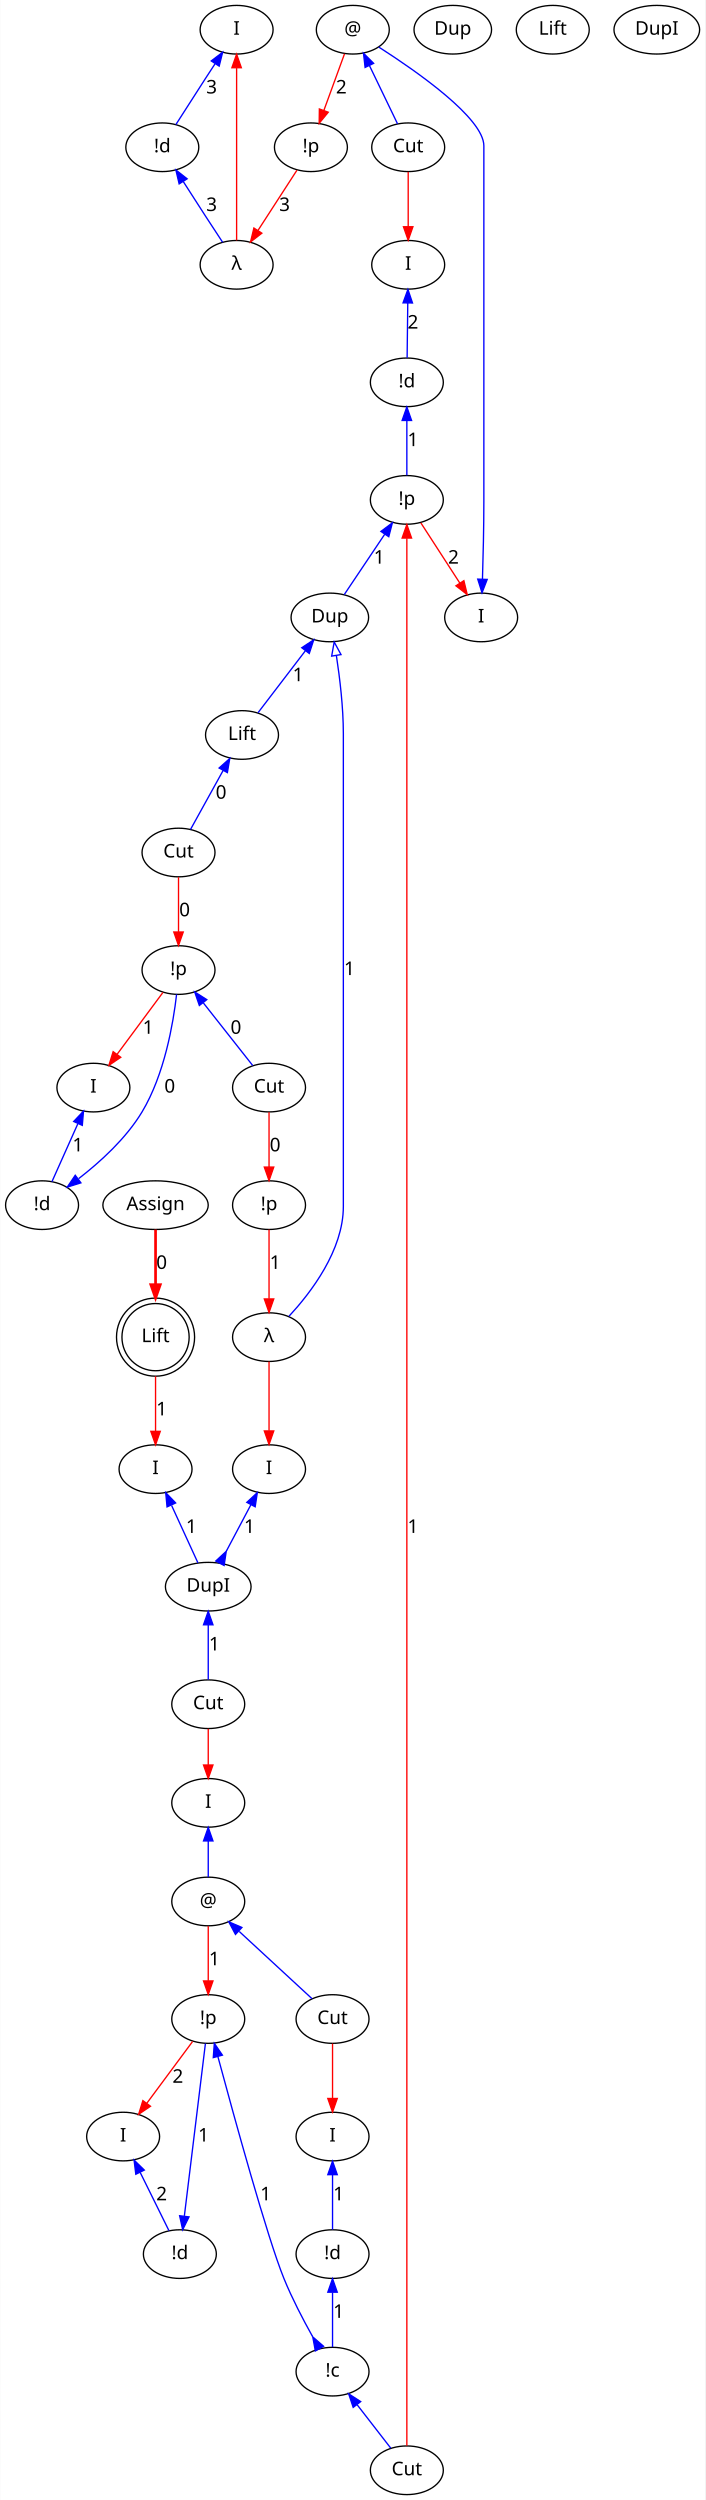
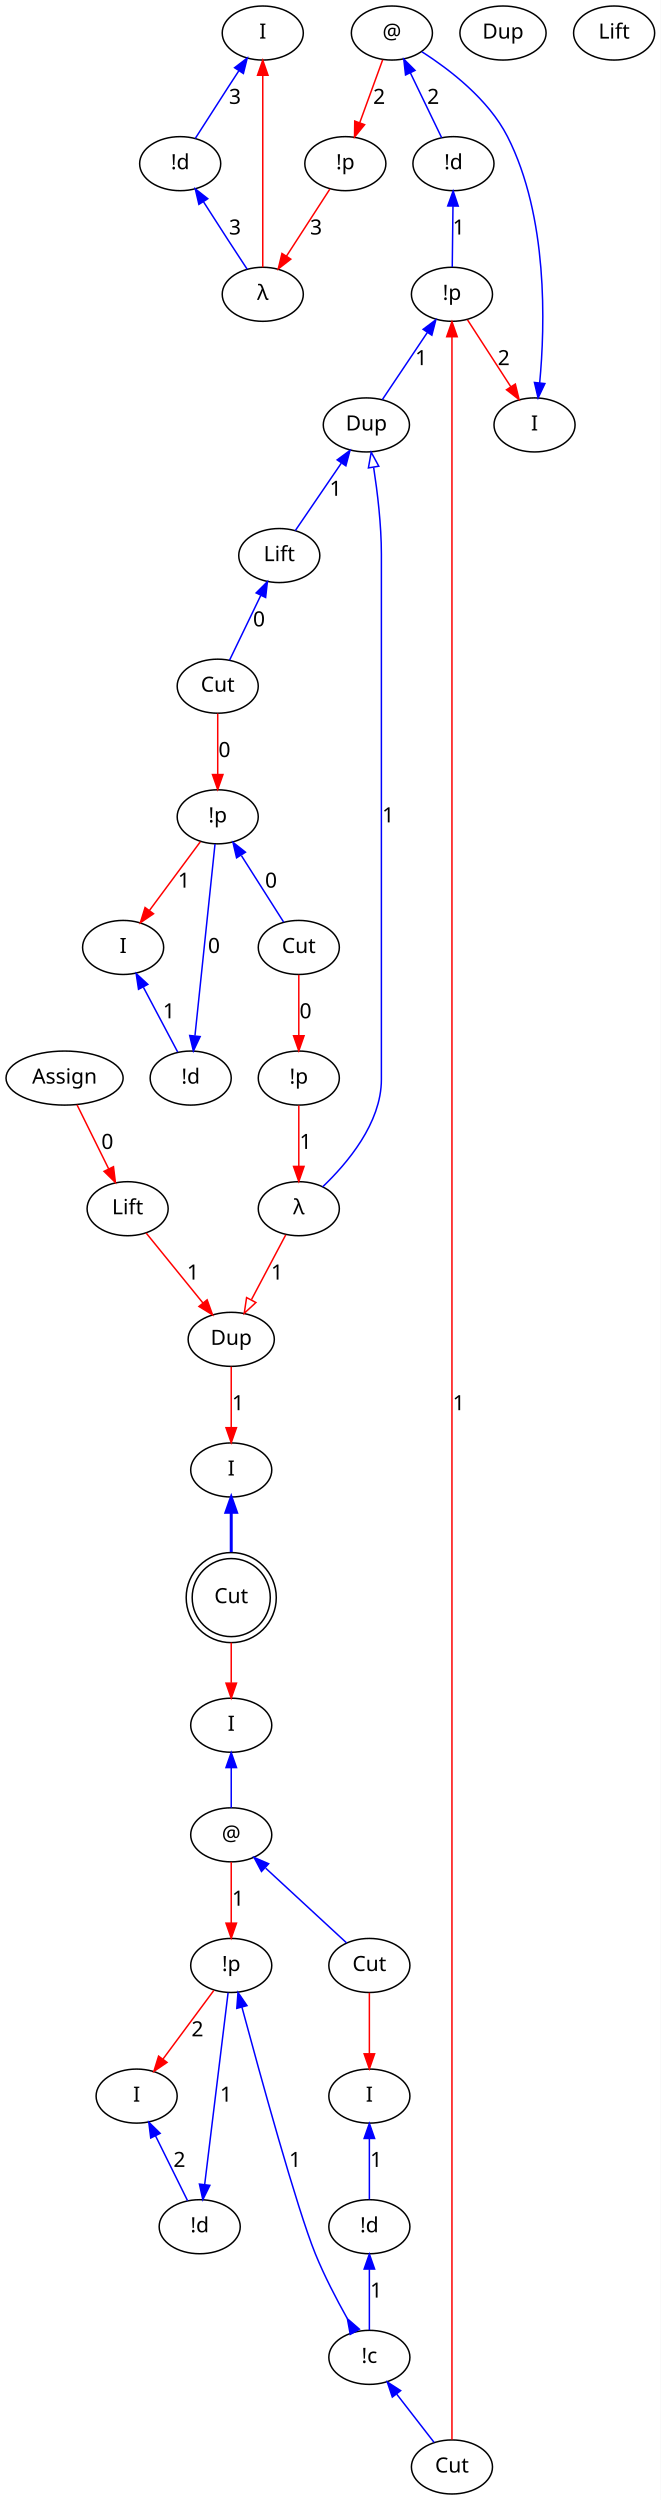
- <svg xmlns="http://www.w3.org/2000/svg" xmlns:xlink="http://www.w3.org/1999/xlink" width="522pt" height="1850pt" viewBox="0.00 0.00 521.85 1850.40">
-   <g id="graph0" class="graph" transform="scale(1 1) rotate(0) translate(4 1846.4)">
-     <polygon fill="white" stroke="transparent" points="-4,4 -4,-1846.4 517.85,-1846.4 517.85,4 -4,4" />
+ <svg xmlns="http://www.w3.org/2000/svg" xmlns:xlink="http://www.w3.org/1999/xlink" width="440pt" height="1665pt" viewBox="0.00 0.00 440.00 1665.00">
+   <g id="graph0" class="graph" transform="scale(1 1) rotate(0) translate(4 1661)">
+     <polygon fill="white" stroke="transparent" points="-4,4 -4,-1661 436,-1661 436,4 -4,4" />
    <g id="node1" class="node">
-       <ellipse fill="none" stroke="black" cx="171" cy="-1824.4" rx="27" ry="18" />
-       <text text-anchor="middle" x="171" y="-1820.7" font-family="Times-Roman" font-size="14.00">I</text>
+       <ellipse fill="none" stroke="black" cx="171" cy="-1639" rx="27" ry="18" />
+       <text text-anchor="middle" x="171" y="-1635.3" font-family="Times-Roman" font-size="14.00">I</text>
    </g>
    <g id="node2" class="node">
-       <ellipse fill="none" stroke="black" cx="116" cy="-1737.4" rx="27" ry="18" />
-       <text text-anchor="middle" x="116" y="-1733.7" font-family="Times-Roman" font-size="14.00">!d</text>
-     </g>
-     <g id="edge8" class="edge">
-       <g id="a_edge8">
-         <a xlink:title="iret84">
-           <path fill="none" stroke="blue" d="M154.99,-1799.11C152.64,-1795.52 150.25,-1791.87 148,-1788.4 140.6,-1776.98 132.32,-1764.04 126.04,-1754.19" />
-           <polygon fill="blue" stroke="blue" points="152.24,-1801.3 160.66,-1807.74 158.09,-1797.46 152.24,-1801.3" />
-         </a>
-       </g>
-       <text text-anchor="middle" x="152.5" y="-1777.2" font-family="Times-Roman" font-size="14.00">3</text>
-     </g>
-     <g id="node3" class="node">
-       <ellipse fill="none" stroke="black" cx="171" cy="-1650.4" rx="27" ry="18" />
-       <text text-anchor="middle" x="171" y="-1646.7" font-family="Times-Roman" font-size="14.00">λ</text>
+       <ellipse fill="none" stroke="black" cx="116" cy="-1552" rx="27" ry="18" />
+       <text text-anchor="middle" x="116" y="-1548.3" font-family="Times-Roman" font-size="14.00">!d</text>
    </g>
    <g id="edge7" class="edge">
      <g id="a_edge7">
-         <a xlink:title="i81">
-           <path fill="none" stroke="blue" d="M131.58,-1711.92C136.78,-1703.79 142.62,-1694.69 148,-1686.4 152.11,-1680.05 156.68,-1673.09 160.66,-1667.05" />
-           <polygon fill="blue" stroke="blue" points="128.47,-1710.29 126.04,-1720.6 134.37,-1714.05 128.47,-1710.29" />
-         </a>
-       </g>
-       <text text-anchor="middle" x="152.5" y="-1690.2" font-family="Times-Roman" font-size="14.00">3</text>
-     </g>
-     <g id="edge30" class="edge">
-       <g id="a_edge30">
-         <a xlink:title="ret82">
-           <path fill="none" stroke="red" d="M171,-1668.45C171,-1698.28 171,-1760.16 171,-1796.04" />
-           <polygon fill="red" stroke="red" points="167.5,-1796.27 171,-1806.27 174.5,-1796.27 167.5,-1796.27" />
-         </a>
-       </g>
-     </g>
-     <g id="node4" class="node">
-       <ellipse fill="none" stroke="black" cx="226" cy="-1737.4" rx="27" ry="18" />
-       <text text-anchor="middle" x="226" y="-1733.7" font-family="Times-Roman" font-size="14.00">!p</text>
-     </g>
-     <g id="edge24" class="edge">
-       <g id="a_edge24">
-         <a xlink:title="newrretf78">
-           <path fill="none" stroke="red" d="M215.65,-1720.41C207.51,-1707.82 196.03,-1690.07 186.74,-1675.73" />
-           <polygon fill="red" stroke="red" points="189.67,-1673.81 181.3,-1667.31 183.79,-1677.61 189.67,-1673.81" />
-         </a>
-       </g>
-       <text text-anchor="middle" x="206.5" y="-1690.2" font-family="Times-Roman" font-size="14.00">3</text>
-     </g>
-     <g id="node5" class="node">
-       <ellipse fill="none" stroke="black" cx="352" cy="-1389.4" rx="27" ry="18" />
-       <text text-anchor="middle" x="352" y="-1385.7" font-family="Times-Roman" font-size="14.00">I</text>
-     </g>
-     <g id="node6" class="node">
-       <ellipse fill="none" stroke="black" cx="257" cy="-1824.4" rx="27" ry="18" />
-       <text text-anchor="middle" x="257" y="-1820.7" font-family="Times-Roman" font-size="14.00">@</text>
-     </g>
-     <g id="edge13" class="edge">
-       <g id="a_edge13">
-         <a xlink:title="lret75">
-           <path fill="none" stroke="blue" d="M352.97,-1417.79C353.48,-1434.44 354,-1456.14 354,-1475.4 354,-1738.4 354,-1738.4 354,-1738.4 354,-1758.88 304.43,-1793.52 276.16,-1811.6" />
-           <polygon fill="blue" stroke="blue" points="356.47,-1417.53 352.64,-1407.65 349.47,-1417.76 356.47,-1417.53" />
-         </a>
-       </g>
-     </g>
-     <g id="edge19" class="edge">
-       <g id="a_edge19">
-         <a xlink:title="newrret74">
-           <path fill="none" stroke="red" d="M250.88,-1806.6C246.5,-1794.61 240.53,-1778.25 235.54,-1764.55" />
-           <polygon fill="red" stroke="red" points="238.83,-1763.35 232.11,-1755.15 232.25,-1765.75 238.83,-1763.35" />
-         </a>
-       </g>
-       <text text-anchor="middle" x="248.5" y="-1777.2" font-family="Times-Roman" font-size="14.00">2</text>
-     </g>
-     <g id="node9" class="node">
-       <ellipse fill="none" stroke="black" cx="298" cy="-1737.4" rx="27" ry="18" />
-       <text text-anchor="middle" x="298" y="-1733.7" font-family="Times-Roman" font-size="14.00">Cut</text>
-     </g>
-     <g id="edge15" class="edge">
-       <g id="a_edge15">
-         <a xlink:title="lval70">
-           <path fill="none" stroke="blue" d="M269.31,-1797.88C276.06,-1783.89 284.23,-1766.95 290.12,-1754.73" />
-           <polygon fill="blue" stroke="blue" points="266.1,-1796.48 264.91,-1807.01 272.4,-1799.52 266.1,-1796.48" />
-         </a>
-       </g>
-     </g>
-     <g id="node7" class="node">
-       <ellipse fill="none" stroke="black" cx="298" cy="-1650.4" rx="27" ry="18" />
-       <text text-anchor="middle" x="298" y="-1646.7" font-family="Times-Roman" font-size="14.00">I</text>
-     </g>
-     <g id="node8" class="node">
-       <ellipse fill="none" stroke="black" cx="297" cy="-1563.4" rx="27" ry="18" />
-       <text text-anchor="middle" x="297" y="-1559.7" font-family="Times-Roman" font-size="14.00">!d</text>
+         <a xlink:title="iret84">
+           <path fill="none" stroke="blue" d="M154.98,-1613.71C152.63,-1610.12 150.25,-1606.46 148,-1603 140.59,-1591.58 132.32,-1578.64 126.04,-1568.79" />
+           <polygon fill="blue" stroke="blue" points="152.24,-1615.9 160.65,-1622.34 158.09,-1612.06 152.24,-1615.9" />
+         </a>
+       </g>
+       <text text-anchor="middle" x="152.5" y="-1591.8" font-family="Times-Roman" font-size="14.00">3</text>
+     </g>
+     <g id="node3" class="node">
+       <ellipse fill="none" stroke="black" cx="171" cy="-1465" rx="27" ry="18" />
+       <text text-anchor="middle" x="171" y="-1461.3" font-family="Times-Roman" font-size="14.00">λ</text>
    </g>
    <g id="edge6" class="edge">
      <g id="a_edge6">
-         <a xlink:title="hret73">
-           <path fill="none" stroke="blue" d="M297.68,-1622.13C297.52,-1608.82 297.34,-1593.2 297.2,-1581.57" />
-           <polygon fill="blue" stroke="blue" points="294.18,-1622.24 297.8,-1632.19 301.18,-1622.15 294.18,-1622.24" />
-         </a>
-       </g>
-       <text text-anchor="middle" x="301.5" y="-1603.2" font-family="Times-Roman" font-size="14.00">2</text>
-     </g>
-     <g id="node10" class="node">
-       <ellipse fill="none" stroke="black" cx="297" cy="-1476.4" rx="27" ry="18" />
-       <text text-anchor="middle" x="297" y="-1472.7" font-family="Times-Roman" font-size="14.00">!p</text>
+         <a xlink:title="i81">
+           <path fill="none" stroke="blue" d="M131.58,-1526.52C136.78,-1518.39 142.62,-1509.29 148,-1501 152.11,-1494.65 156.68,-1487.69 160.65,-1481.65" />
+           <polygon fill="blue" stroke="blue" points="128.47,-1524.89 126.04,-1535.2 134.37,-1528.65 128.47,-1524.89" />
+         </a>
+       </g>
+       <text text-anchor="middle" x="152.5" y="-1504.8" font-family="Times-Roman" font-size="14.00">3</text>
+     </g>
+     <g id="edge28" class="edge">
+       <g id="a_edge28">
+         <a xlink:title="ret82">
+           <path fill="none" stroke="red" d="M171,-1483.05C171,-1512.88 171,-1574.76 171,-1610.64" />
+           <polygon fill="red" stroke="red" points="167.5,-1610.87 171,-1620.87 174.5,-1610.87 167.5,-1610.87" />
+         </a>
+       </g>
+     </g>
+     <g id="node4" class="node">
+       <ellipse fill="none" stroke="black" cx="226" cy="-1552" rx="27" ry="18" />
+       <text text-anchor="middle" x="226" y="-1548.3" font-family="Times-Roman" font-size="14.00">!p</text>
+     </g>
+     <g id="edge21" class="edge">
+       <g id="a_edge21">
+         <a xlink:title="newrretf78">
+           <path fill="none" stroke="red" d="M215.65,-1535.01C207.51,-1522.42 196.02,-1504.67 186.74,-1490.33" />
+           <polygon fill="red" stroke="red" points="189.67,-1488.41 181.3,-1481.91 183.79,-1492.21 189.67,-1488.41" />
+         </a>
+       </g>
+       <text text-anchor="middle" x="206.5" y="-1504.8" font-family="Times-Roman" font-size="14.00">3</text>
+     </g>
+     <g id="node5" class="node">
+       <ellipse fill="none" stroke="black" cx="352" cy="-1378" rx="27" ry="18" />
+       <text text-anchor="middle" x="352" y="-1374.3" font-family="Times-Roman" font-size="14.00">I</text>
+     </g>
+     <g id="node6" class="node">
+       <ellipse fill="none" stroke="black" cx="257" cy="-1639" rx="27" ry="18" />
+       <text text-anchor="middle" x="257" y="-1635.3" font-family="Times-Roman" font-size="14.00">@</text>
+     </g>
+     <g id="edge10" class="edge">
+       <g id="a_edge10">
+         <a xlink:title="lret75">
+           <path fill="none" stroke="blue" d="M355.42,-1405.92C359.06,-1444.52 361.06,-1516.81 334,-1570 321.3,-1594.95 295.21,-1614.87 276.94,-1626.55" />
+           <polygon fill="blue" stroke="blue" points="358.9,-1405.54 354.37,-1395.96 351.94,-1406.28 358.9,-1405.54" />
+         </a>
+       </g>
+     </g>
+     <g id="edge16" class="edge">
+       <g id="a_edge16">
+         <a xlink:title="newrret74">
+           <path fill="none" stroke="red" d="M250.87,-1621.2C246.5,-1609.21 240.53,-1592.85 235.54,-1579.15" />
+           <polygon fill="red" stroke="red" points="238.82,-1577.95 232.11,-1569.75 232.25,-1580.35 238.82,-1577.95" />
+         </a>
+       </g>
+       <text text-anchor="middle" x="248.5" y="-1591.8" font-family="Times-Roman" font-size="14.00">2</text>
+     </g>
+     <g id="node7" class="node">
+       <ellipse fill="none" stroke="black" cx="298" cy="-1552" rx="27" ry="18" />
+       <text text-anchor="middle" x="298" y="-1548.3" font-family="Times-Roman" font-size="14.00">!d</text>
+     </g>
+     <g id="edge12" class="edge">
+       <g id="a_edge12">
+         <a xlink:title="lval70">
+           <path fill="none" stroke="blue" d="M269.3,-1612.48C276.05,-1598.49 284.22,-1581.55 290.12,-1569.33" />
+           <polygon fill="blue" stroke="blue" points="266.09,-1611.08 264.9,-1621.61 272.4,-1614.12 266.09,-1611.08" />
+         </a>
+       </g>
+       <text text-anchor="middle" x="284.5" y="-1591.8" font-family="Times-Roman" font-size="14.00">2</text>
+     </g>
+     <g id="node8" class="node">
+       <ellipse fill="none" stroke="black" cx="297" cy="-1465" rx="27" ry="18" />
+       <text text-anchor="middle" x="297" y="-1461.3" font-family="Times-Roman" font-size="14.00">!p</text>
    </g>
    <g id="edge5" class="edge">
      <g id="a_edge5">
        <a xlink:title="hf65">
-           <path fill="none" stroke="blue" d="M297,-1535.13C297,-1521.82 297,-1506.2 297,-1494.57" />
-           <polygon fill="blue" stroke="blue" points="293.5,-1535.19 297,-1545.19 300.5,-1535.19 293.5,-1535.19" />
-         </a>
-       </g>
-       <text text-anchor="middle" x="301.5" y="-1516.2" font-family="Times-Roman" font-size="14.00">1</text>
-     </g>
-     <g id="edge32" class="edge">
-       <g id="a_edge32">
-         <a xlink:title="rval71">
-           <path fill="none" stroke="red" d="M298,-1719.19C298,-1707.56 298,-1691.94 298,-1678.63" />
-           <polygon fill="red" stroke="red" points="301.5,-1678.57 298,-1668.57 294.5,-1678.57 301.5,-1678.57" />
-         </a>
-       </g>
-     </g>
-     <g id="edge23" class="edge">
-       <g id="a_edge23">
+           <path fill="none" stroke="blue" d="M297.68,-1523.73C297.52,-1510.41 297.34,-1494.8 297.2,-1483.17" />
+           <polygon fill="blue" stroke="blue" points="294.18,-1523.84 297.79,-1533.79 301.18,-1523.75 294.18,-1523.84" />
+         </a>
+       </g>
+       <text text-anchor="middle" x="301.5" y="-1504.8" font-family="Times-Roman" font-size="14.00">1</text>
+     </g>
+     <g id="edge20" class="edge">
+       <g id="a_edge20">
        <a xlink:title="newrretf66">
-           <path fill="none" stroke="red" d="M307.35,-1459.41C315.49,-1446.82 326.97,-1429.07 336.26,-1414.73" />
-           <polygon fill="red" stroke="red" points="339.21,-1416.61 341.7,-1406.31 333.33,-1412.81 339.21,-1416.61" />
-         </a>
-       </g>
-       <text text-anchor="middle" x="331.5" y="-1429.2" font-family="Times-Roman" font-size="14.00">2</text>
-     </g>
-     <g id="node30" class="node">
-       <ellipse fill="none" stroke="black" cx="240" cy="-1389.4" rx="28.7" ry="18" />
-       <text text-anchor="middle" x="240" y="-1385.7" font-family="Times-Roman" font-size="14.00">Dup</text>
+           <path fill="none" stroke="red" d="M307.34,-1448.01C315.48,-1435.42 326.97,-1417.67 336.25,-1403.33" />
+           <polygon fill="red" stroke="red" points="339.2,-1405.21 341.7,-1394.91 333.33,-1401.41 339.2,-1405.21" />
+         </a>
+       </g>
+       <text text-anchor="middle" x="331.5" y="-1417.8" font-family="Times-Roman" font-size="14.00">2</text>
+     </g>
+     <g id="node29" class="node">
+       <ellipse fill="none" stroke="black" cx="240" cy="-1378" rx="28.7" ry="18" />
+       <text text-anchor="middle" x="240" y="-1374.3" font-family="Times-Roman" font-size="14.00">Dup</text>
    </g>
    <g id="edge4" class="edge">
      <g id="a_edge4">
        <a xlink:title="h34">
-           <path fill="none" stroke="blue" d="M280.63,-1450.98C271,-1436.62 259.1,-1418.88 250.67,-1406.31" />
-           <polygon fill="blue" stroke="blue" points="277.8,-1453.05 286.28,-1459.41 283.62,-1449.15 277.8,-1453.05" />
-         </a>
-       </g>
-       <text text-anchor="middle" x="276.5" y="-1429.2" font-family="Times-Roman" font-size="14.00">1</text>
-     </g>
-     <g id="node11" class="node">
+           <path fill="none" stroke="blue" d="M280.62,-1439.58C271,-1425.22 259.1,-1407.48 250.67,-1394.91" />
+           <polygon fill="blue" stroke="blue" points="277.8,-1441.65 286.28,-1448.01 283.61,-1437.75 277.8,-1441.65" />
+         </a>
+       </g>
+       <text text-anchor="middle" x="276.5" y="-1417.8" font-family="Times-Roman" font-size="14.00">1</text>
+     </g>
+     <g id="node9" class="node">
+       <ellipse fill="none" stroke="black" cx="150" cy="-682" rx="27" ry="18" />
+       <text text-anchor="middle" x="150" y="-678.3" font-family="Times-Roman" font-size="14.00">I</text>
+     </g>
+     <g id="node24" class="node">
+       <ellipse fill="none" stroke="black" cx="150" cy="-597" rx="26" ry="26" />
+       <ellipse fill="none" stroke="black" cx="150" cy="-597" rx="30" ry="30" />
+       <text text-anchor="middle" x="150" y="-593.3" font-family="Times-Roman" font-size="14.00">Cut</text>
+     </g>
+     <g id="edge9" class="edge">
+       <g id="a_edge9">
+         <a xlink:title="lret62">
+           <path fill="none" stroke="blue" stroke-width="2" d="M150,-653.68C150,-645.22 150,-635.86 150,-627.27" />
+           <polygon fill="blue" stroke="blue" stroke-width="2" points="146.5,-653.8 150,-663.8 153.5,-653.8 146.5,-653.8" />
+         </a>
+       </g>
+     </g>
+     <g id="node10" class="node">
      <ellipse fill="none" stroke="black" cx="87" cy="-265" rx="27" ry="18" />
      <text text-anchor="middle" x="87" y="-261.3" font-family="Times-Roman" font-size="14.00">I</text>
    </g>
-     <g id="node12" class="node">
+     <g id="node11" class="node">
      <ellipse fill="none" stroke="black" cx="129" cy="-178" rx="27" ry="18" />
      <text text-anchor="middle" x="129" y="-174.3" font-family="Times-Roman" font-size="14.00">!d</text>
    </g>
-     <g id="edge41" class="edge">
-       <g id="a_edge41">
+     <g id="edge38" class="edge">
+       <g id="a_edge38">
        <a xlink:title="yret60">
-           <path fill="none" stroke="blue" d="M99.61,-238.49C106.52,-224.49 114.89,-207.56 120.93,-195.34" />
-           <polygon fill="blue" stroke="blue" points="96.39,-237.1 95.1,-247.61 102.67,-240.2 96.39,-237.1" />
+           <path fill="none" stroke="blue" d="M99.6,-238.49C106.52,-224.49 114.89,-207.56 120.92,-195.34" />
+           <polygon fill="blue" stroke="blue" points="96.39,-237.1 95.09,-247.61 102.66,-240.2 96.39,-237.1" />
        </a>
      </g>
      <text text-anchor="middle" x="115.5" y="-217.8" font-family="Times-Roman" font-size="14.00">2</text>
    </g>
-     <g id="node13" class="node">
+     <g id="node12" class="node">
      <ellipse fill="none" stroke="black" cx="150" cy="-352" rx="27" ry="18" />
      <text text-anchor="middle" x="150" y="-348.3" font-family="Times-Roman" font-size="14.00">!p</text>
    </g>
-     <g id="edge39" class="edge">
-       <g id="a_edge39">
+     <g id="edge36" class="edge">
+       <g id="a_edge36">
        <a xlink:title="yBf56">
-           <path fill="none" stroke="blue" d="M132.33,-206.27C136.71,-242.11 144.26,-304 147.91,-333.88" />
-           <polygon fill="blue" stroke="blue" points="135.77,-205.55 131.08,-196.05 128.82,-206.4 135.77,-205.55" />
+           <path fill="none" stroke="blue" d="M132.33,-206.27C136.7,-242.11 144.26,-304 147.91,-333.88" />
+           <polygon fill="blue" stroke="blue" points="135.76,-205.55 131.08,-196.05 128.82,-206.4 135.76,-205.55" />
        </a>
      </g>
      <text text-anchor="middle" x="146.5" y="-261.3" font-family="Times-Roman" font-size="14.00">1</text>
    </g>
-     <g id="edge22" class="edge">
-       <g id="a_edge22">
+     <g id="edge19" class="edge">
+       <g id="a_edge19">
        <a xlink:title="newrretf57">
-           <path fill="none" stroke="red" d="M138.44,-335.41C128.94,-322.59 115.33,-304.22 104.49,-289.6" />
-           <polygon fill="red" stroke="red" points="107.25,-287.44 98.48,-281.49 101.62,-291.61 107.25,-287.44" />
+           <path fill="none" stroke="red" d="M138.44,-335.41C128.94,-322.59 115.32,-304.22 104.49,-289.6" />
+           <polygon fill="red" stroke="red" points="107.24,-287.44 98.48,-281.49 101.62,-291.61 107.24,-287.44" />
        </a>
      </g>
      <text text-anchor="middle" x="127.5" y="-304.8" font-family="Times-Roman" font-size="14.00">2</text>
    </g>
-     <g id="node19" class="node">
+     <g id="node18" class="node">
      <ellipse fill="none" stroke="black" cx="242" cy="-91" rx="27" ry="18" />
      <text text-anchor="middle" x="242" y="-87.3" font-family="Times-Roman" font-size="14.00">!c</text>
    </g>
-     <g id="edge38" class="edge">
-       <g id="a_edge38">
+     <g id="edge35" class="edge">
+       <g id="a_edge35">
        <a xlink:title="yB44">
-           <path fill="none" stroke="blue" d="M157.1,-324.34C169.22,-279.31 193.75,-190.14 206,-160 211.97,-145.31 220.15,-129.62 227.2,-117.01" />
-           <polygon fill="blue" stroke="blue" points="153.72,-323.44 154.51,-334.01 160.48,-325.26 153.72,-323.44" />
-           <polygon fill="blue" stroke="blue" points="235.36,-109.78 227.36,-116.73 229.28,-106.31 235.36,-109.78" />
+           <path fill="none" stroke="blue" d="M157.1,-324.34C169.21,-279.31 193.74,-190.14 206,-160 211.97,-145.31 220.14,-129.62 227.2,-117.01" />
+           <polygon fill="blue" stroke="blue" points="153.71,-323.44 154.51,-334.01 160.48,-325.26 153.71,-323.44" />
+           <polygon fill="blue" stroke="blue" points="235.35,-109.78 227.36,-116.73 229.27,-106.31 235.35,-109.78" />
        </a>
      </g>
      <text text-anchor="middle" x="192.5" y="-217.8" font-family="Times-Roman" font-size="14.00">1</text>
    </g>
-     <g id="node14" class="node">
+     <g id="node13" class="node">
      <ellipse fill="none" stroke="black" cx="150" cy="-512" rx="27" ry="18" />
      <text text-anchor="middle" x="150" y="-508.3" font-family="Times-Roman" font-size="14.00">I</text>
    </g>
-     <g id="node15" class="node">
+     <g id="node14" class="node">
      <ellipse fill="none" stroke="black" cx="150" cy="-439" rx="27" ry="18" />
      <text text-anchor="middle" x="150" y="-435.3" font-family="Times-Roman" font-size="14.00">@</text>
    </g>
-     <g id="edge11" class="edge">
-       <g id="a_edge11">
+     <g id="edge8" class="edge">
+       <g id="a_edge8">
        <a xlink:title="lret53">
          <path fill="none" stroke="blue" d="M150,-483.75C150,-474.77 150,-465.03 150,-457.03" />
          <polygon fill="blue" stroke="blue" points="146.5,-483.81 150,-493.81 153.5,-483.81 146.5,-483.81" />
        </a>
      </g>
    </g>
-     <g id="edge17" class="edge">
-       <g id="a_edge17">
+     <g id="edge14" class="edge">
+       <g id="a_edge14">
        <a xlink:title="newrret52">
          <path fill="none" stroke="red" d="M150,-420.8C150,-409.16 150,-393.55 150,-380.24" />
          <polygon fill="red" stroke="red" points="153.5,-380.18 150,-370.18 146.5,-380.18 153.5,-380.18" />
        </a>
      </g>
      <text text-anchor="middle" x="154.5" y="-391.8" font-family="Times-Roman" font-size="14.00">1</text>
    </g>
-     <g id="node18" class="node">
+     <g id="node17" class="node">
      <ellipse fill="none" stroke="black" cx="242" cy="-352" rx="27" ry="18" />
      <text text-anchor="middle" x="242" y="-348.3" font-family="Times-Roman" font-size="14.00">Cut</text>
    </g>
-     <g id="edge14" class="edge">
-       <g id="a_edge14">
+     <g id="edge11" class="edge">
+       <g id="a_edge11">
        <a xlink:title="lval48">
-           <path fill="none" stroke="blue" d="M172.94,-416.8C189.76,-401.26 212.13,-380.6 226.79,-367.06" />
+           <path fill="none" stroke="blue" d="M172.94,-416.8C189.76,-401.26 212.13,-380.6 226.78,-367.06" />
          <polygon fill="blue" stroke="blue" points="170.16,-414.61 165.19,-423.96 174.91,-419.75 170.16,-414.61" />
        </a>
      </g>
    </g>
-     <g id="node16" class="node">
+     <g id="node15" class="node">
      <ellipse fill="none" stroke="black" cx="242" cy="-265" rx="27" ry="18" />
      <text text-anchor="middle" x="242" y="-261.3" font-family="Times-Roman" font-size="14.00">I</text>
    </g>
-     <g id="node17" class="node">
+     <g id="node16" class="node">
      <ellipse fill="none" stroke="black" cx="242" cy="-178" rx="27" ry="18" />
      <text text-anchor="middle" x="242" y="-174.3" font-family="Times-Roman" font-size="14.00">!d</text>
    </g>
-     <g id="edge40" class="edge">
-       <g id="a_edge40">
+     <g id="edge37" class="edge">
+       <g id="a_edge37">
        <a xlink:title="yret51">
          <path fill="none" stroke="blue" d="M242,-236.73C242,-223.42 242,-207.81 242,-196.18" />
          <polygon fill="blue" stroke="blue" points="238.5,-236.8 242,-246.8 245.5,-236.8 238.5,-236.8" />
        </a>
      </g>
      <text text-anchor="middle" x="246.5" y="-217.8" font-family="Times-Roman" font-size="14.00">1</text>
    </g>
-     <g id="edge37" class="edge">
-       <g id="a_edge37">
+     <g id="edge34" class="edge">
+       <g id="a_edge34">
        <a xlink:title="yA43">
          <path fill="none" stroke="blue" d="M242,-149.73C242,-136.42 242,-120.81 242,-109.18" />
          <polygon fill="blue" stroke="blue" points="238.5,-149.8 242,-159.8 245.5,-149.8 238.5,-149.8" />
        </a>
      </g>
      <text text-anchor="middle" x="246.5" y="-130.8" font-family="Times-Roman" font-size="14.00">1</text>
    </g>
-     <g id="edge31" class="edge">
-       <g id="a_edge31">
+     <g id="edge29" class="edge">
+       <g id="a_edge29">
        <a xlink:title="rval49">
          <path fill="none" stroke="red" d="M242,-333.8C242,-322.16 242,-306.55 242,-293.24" />
          <polygon fill="red" stroke="red" points="245.5,-293.18 242,-283.18 238.5,-293.18 245.5,-293.18" />
        </a>
      </g>
    </g>
-     <g id="node24" class="node">
+     <g id="node23" class="node">
      <ellipse fill="none" stroke="black" cx="297" cy="-18" rx="27" ry="18" />
      <text text-anchor="middle" x="297" y="-14.3" font-family="Times-Roman" font-size="14.00">Cut</text>
    </g>
-     <g id="edge36" class="edge">
-       <g id="a_edge36">
-         <a xlink:title="y41">
-           <path fill="none" stroke="blue" d="M260.17,-66.54C268.37,-55.96 277.81,-43.77 285.09,-34.38" />
-           <polygon fill="blue" stroke="blue" points="257.29,-64.55 253.93,-74.59 262.83,-68.83 257.29,-64.55" />
-         </a>
-       </g>
-     </g>
-     <g id="node20" class="node">
-       <ellipse fill="none" stroke="black" cx="65" cy="-1041.4" rx="27" ry="18" />
-       <text text-anchor="middle" x="65" y="-1037.7" font-family="Times-Roman" font-size="14.00">I</text>
-     </g>
-     <g id="node21" class="node">
-       <ellipse fill="none" stroke="black" cx="27" cy="-954.4" rx="27" ry="18" />
-       <text text-anchor="middle" x="27" y="-950.7" font-family="Times-Roman" font-size="14.00">!d</text>
-     </g>
-     <g id="edge35" class="edge">
-       <g id="a_edge35">
-         <a xlink:title="xret26">
-           <path fill="none" stroke="blue" d="M53.41,-1014.48C47.19,-1000.56 39.71,-983.83 34.3,-971.73" />
-           <polygon fill="blue" stroke="blue" points="50.4,-1016.31 57.67,-1024.01 56.79,-1013.45 50.4,-1016.31" />
-         </a>
-       </g>
-       <text text-anchor="middle" x="53.5" y="-994.2" font-family="Times-Roman" font-size="14.00">1</text>
-     </g>
-     <g id="node22" class="node">
-       <ellipse fill="none" stroke="black" cx="128" cy="-1128.4" rx="27" ry="18" />
-       <text text-anchor="middle" x="128" y="-1124.7" font-family="Times-Roman" font-size="14.00">!p</text>
-     </g>
-     <g id="edge34" class="edge">
-       <g id="a_edge34">
-         <a xlink:title="xBf22">
-           <path fill="none" stroke="blue" d="M54.06,-974.01C69.95,-986.29 89.18,-1003.71 101,-1023.4 117.61,-1051.06 124.1,-1088.83 126.57,-1110.41" />
-           <polygon fill="blue" stroke="blue" points="55.75,-970.91 45.64,-967.74 51.56,-976.52 55.75,-970.91" />
-         </a>
-       </g>
-       <text text-anchor="middle" x="121.5" y="-1037.7" font-family="Times-Roman" font-size="14.00">0</text>
-     </g>
-     <g id="edge21" class="edge">
-       <g id="a_edge21">
-         <a xlink:title="newrretf23">
-           <path fill="none" stroke="red" d="M116.44,-1111.81C106.94,-1098.98 93.33,-1080.61 82.49,-1065.99" />
-           <polygon fill="red" stroke="red" points="85.25,-1063.84 76.48,-1057.89 79.62,-1068.01 85.25,-1063.84" />
-         </a>
-       </g>
-       <text text-anchor="middle" x="105.5" y="-1081.2" font-family="Times-Roman" font-size="14.00">1</text>
-     </g>
-     <g id="node27" class="node">
-       <ellipse fill="none" stroke="black" cx="195" cy="-1041.4" rx="27" ry="18" />
-       <text text-anchor="middle" x="195" y="-1037.7" font-family="Times-Roman" font-size="14.00">Cut</text>
-     </g>
    <g id="edge33" class="edge">
      <g id="a_edge33">
-         <a xlink:title="xB10">
-           <path fill="none" stroke="blue" d="M146.41,-1104.04C158.04,-1089.29 172.73,-1070.65 182.9,-1057.75" />
-           <polygon fill="blue" stroke="blue" points="143.42,-1102.18 139.98,-1112.2 148.92,-1106.51 143.42,-1102.18" />
-         </a>
-       </g>
-       <text text-anchor="middle" x="170.5" y="-1081.2" font-family="Times-Roman" font-size="14.00">0</text>
-     </g>
-     <g id="node23" class="node">
-       <ellipse fill="none" stroke="black" cx="111" cy="-954.4" rx="38.99" ry="18" />
-       <text text-anchor="middle" x="111" y="-950.7" font-family="Times-Roman" font-size="14.00">Assign</text>
-     </g>
-     <g id="node33" class="node">
-       <ellipse fill="none" stroke="black" cx="111" cy="-856.7" rx="24.87" ry="24.87" />
-       <ellipse fill="none" stroke="black" cx="111" cy="-856.7" rx="28.9" ry="28.9" />
-       <text text-anchor="middle" x="111" y="-853" font-family="Times-Roman" font-size="14.00">Lift</text>
-     </g>
-     <g id="edge28" class="edge">
-       <g id="a_edge28">
-         <a xlink:title="ret110">
-           <path fill="none" stroke="red" stroke-width="2" d="M111,-936.29C111,-925.06 111,-909.92 111,-895.93" />
-           <polygon fill="red" stroke="red" stroke-width="2" points="114.5,-895.54 111,-885.54 107.5,-895.54 114.5,-895.54" />
-         </a>
-       </g>
-       <text text-anchor="middle" x="115.5" y="-907.2" font-family="Times-Roman" font-size="14.00">0</text>
+         <a xlink:title="y41">
+           <path fill="none" stroke="blue" d="M260.17,-66.54C268.36,-55.96 277.81,-43.77 285.09,-34.38" />
+           <polygon fill="blue" stroke="blue" points="257.29,-64.55 253.93,-74.59 262.82,-68.83 257.29,-64.55" />
+         </a>
+       </g>
+     </g>
+     <g id="node19" class="node">
+       <ellipse fill="none" stroke="black" cx="78" cy="-1030" rx="27" ry="18" />
+       <text text-anchor="middle" x="78" y="-1026.3" font-family="Times-Roman" font-size="14.00">I</text>
+     </g>
+     <g id="node20" class="node">
+       <ellipse fill="none" stroke="black" cx="123" cy="-943" rx="27" ry="18" />
+       <text text-anchor="middle" x="123" y="-939.3" font-family="Times-Roman" font-size="14.00">!d</text>
+     </g>
+     <g id="edge32" class="edge">
+       <g id="a_edge32">
+         <a xlink:title="xret26">
+           <path fill="none" stroke="blue" d="M91.5,-1003.48C98.91,-989.49 107.88,-972.55 114.35,-960.33" />
+           <polygon fill="blue" stroke="blue" points="88.26,-1002.13 86.67,-1012.61 94.45,-1005.41 88.26,-1002.13" />
+         </a>
+       </g>
+       <text text-anchor="middle" x="108.5" y="-982.8" font-family="Times-Roman" font-size="14.00">1</text>
+     </g>
+     <g id="node21" class="node">
+       <ellipse fill="none" stroke="black" cx="141" cy="-1117" rx="27" ry="18" />
+       <text text-anchor="middle" x="141" y="-1113.3" font-family="Times-Roman" font-size="14.00">!p</text>
+     </g>
+     <g id="edge31" class="edge">
+       <g id="a_edge31">
+         <a xlink:title="xBf22">
+           <path fill="none" stroke="blue" d="M125.85,-971.27C129.6,-1007.11 136.08,-1069 139.2,-1098.87" />
+           <polygon fill="blue" stroke="blue" points="129.3,-970.63 124.78,-961.05 122.34,-971.36 129.3,-970.63" />
+         </a>
+       </g>
+       <text text-anchor="middle" x="138.5" y="-1026.3" font-family="Times-Roman" font-size="14.00">0</text>
    </g>
    <g id="edge18" class="edge">
      <g id="a_edge18">
-         <a xlink:title="newrret61">
-           <path fill="none" stroke="red" d="M297,-36.22C297,-50.59 297,-71.63 297,-90 297,-1390.4 297,-1390.4 297,-1390.4 297,-1409.64 297,-1431.34 297,-1448" />
-           <polygon fill="red" stroke="red" points="293.5,-1448.14 297,-1458.14 300.5,-1448.14 293.5,-1448.14" />
-         </a>
-       </g>
-       <text text-anchor="middle" x="301.5" y="-711.8" font-family="Times-Roman" font-size="14.00">1</text>
-     </g>
-     <g id="node25" class="node">
-       <ellipse fill="none" stroke="black" cx="150" cy="-585" rx="27" ry="18" />
-       <text text-anchor="middle" x="150" y="-581.3" font-family="Times-Roman" font-size="14.00">Cut</text>
-     </g>
-     <g id="edge29" class="edge">
-       <g id="a_edge29">
-         <a xlink:title="ret42">
-           <path fill="none" stroke="red" d="M150,-566.81C150,-558.79 150,-549.05 150,-540.07" />
-           <polygon fill="red" stroke="red" points="153.5,-540.03 150,-530.03 146.5,-540.03 153.5,-540.03" />
-         </a>
-       </g>
+         <a xlink:title="newrretf23">
+           <path fill="none" stroke="red" d="M129.44,-1100.41C119.94,-1087.58 106.32,-1069.21 95.49,-1054.59" />
+           <polygon fill="red" stroke="red" points="98.24,-1052.44 89.48,-1046.49 92.62,-1056.6 98.24,-1052.44" />
+         </a>
+       </g>
+       <text text-anchor="middle" x="118.5" y="-1069.8" font-family="Times-Roman" font-size="14.00">1</text>
    </g>
    <g id="node26" class="node">
-       <ellipse fill="none" stroke="black" cx="195" cy="-954.4" rx="27" ry="18" />
-       <text text-anchor="middle" x="195" y="-950.7" font-family="Times-Roman" font-size="14.00">!p</text>
-     </g>
-     <g id="node28" class="node">
-       <ellipse fill="none" stroke="black" cx="195" cy="-856.7" rx="27" ry="18" />
-       <text text-anchor="middle" x="195" y="-853" font-family="Times-Roman" font-size="14.00">λ</text>
+       <ellipse fill="none" stroke="black" cx="195" cy="-1030" rx="27" ry="18" />
+       <text text-anchor="middle" x="195" y="-1026.3" font-family="Times-Roman" font-size="14.00">Cut</text>
+     </g>
+     <g id="edge30" class="edge">
+       <g id="a_edge30">
+         <a xlink:title="xB10">
+           <path fill="none" stroke="blue" d="M156.77,-1091.17C165.84,-1076.89 176.98,-1059.36 184.89,-1046.91" />
+           <polygon fill="blue" stroke="blue" points="153.56,-1089.69 151.15,-1100.01 159.47,-1093.44 153.56,-1089.69" />
+         </a>
+       </g>
+       <text text-anchor="middle" x="176.5" y="-1069.8" font-family="Times-Roman" font-size="14.00">0</text>
+     </g>
+     <g id="node22" class="node">
+       <ellipse fill="none" stroke="black" cx="39" cy="-943" rx="38.99" ry="18" />
+       <text text-anchor="middle" x="39" y="-939.3" font-family="Times-Roman" font-size="14.00">Assign</text>
+     </g>
+     <g id="node33" class="node">
+       <ellipse fill="none" stroke="black" cx="81" cy="-856" rx="27" ry="18" />
+       <text text-anchor="middle" x="81" y="-852.3" font-family="Times-Roman" font-size="14.00">Lift</text>
    </g>
    <g id="edge25" class="edge">
      <g id="a_edge25">
-         <a xlink:title="newrretf92">
-           <path fill="none" stroke="red" d="M195,-936.29C195,-922.09 195,-901.62 195,-885.13" />
-           <polygon fill="red" stroke="red" points="198.5,-884.98 195,-874.98 191.5,-884.98 198.5,-884.98" />
-         </a>
-       </g>
-       <text text-anchor="middle" x="199.5" y="-907.2" font-family="Times-Roman" font-size="14.00">1</text>
-     </g>
-     <g id="edge20" class="edge">
-       <g id="a_edge20">
-         <a xlink:title="newrret94">
-           <path fill="none" stroke="red" d="M195,-1023.19C195,-1011.56 195,-995.94 195,-982.63" />
-           <polygon fill="red" stroke="red" points="198.5,-982.57 195,-972.57 191.5,-982.57 198.5,-982.57" />
-         </a>
-       </g>
-       <text text-anchor="middle" x="199.5" y="-994.2" font-family="Times-Roman" font-size="14.00">0</text>
-     </g>
-     <g id="node36" class="node">
-       <ellipse fill="none" stroke="black" cx="195" cy="-759" rx="27" ry="18" />
-       <text text-anchor="middle" x="195" y="-755.3" font-family="Times-Roman" font-size="14.00">I</text>
+         <a xlink:title="ret110">
+           <path fill="none" stroke="red" d="M47.29,-925.2C53.32,-913.02 61.57,-896.31 68.4,-882.49" />
+           <polygon fill="red" stroke="red" points="71.57,-883.98 72.86,-873.46 65.29,-880.88 71.57,-883.98" />
+         </a>
+       </g>
+       <text text-anchor="middle" x="67.5" y="-895.8" font-family="Times-Roman" font-size="14.00">0</text>
+     </g>
+     <g id="edge15" class="edge">
+       <g id="a_edge15">
+         <a xlink:title="newrret61">
+           <path fill="none" stroke="red" d="M297,-36.22C297,-50.59 297,-71.63 297,-90 297,-1379 297,-1379 297,-1379 297,-1398.24 297,-1419.94 297,-1436.6" />
+           <polygon fill="red" stroke="red" points="293.5,-1436.74 297,-1446.74 300.5,-1436.74 293.5,-1436.74" />
+         </a>
+       </g>
+       <text text-anchor="middle" x="301.5" y="-721.8" font-family="Times-Roman" font-size="14.00">1</text>
    </g>
    <g id="edge27" class="edge">
      <g id="a_edge27">
+         <a xlink:title="ret42">
+           <path fill="none" stroke="red" d="M150,-566.97C150,-558.29 150,-548.81 150,-540.25" />
+           <polygon fill="red" stroke="red" points="153.5,-540.03 150,-530.03 146.5,-540.03 153.5,-540.03" />
+         </a>
+       </g>
+     </g>
+     <g id="node25" class="node">
+       <ellipse fill="none" stroke="black" cx="195" cy="-943" rx="27" ry="18" />
+       <text text-anchor="middle" x="195" y="-939.3" font-family="Times-Roman" font-size="14.00">!p</text>
+     </g>
+     <g id="node27" class="node">
+       <ellipse fill="none" stroke="black" cx="195" cy="-856" rx="27" ry="18" />
+       <text text-anchor="middle" x="195" y="-852.3" font-family="Times-Roman" font-size="14.00">λ</text>
+     </g>
+     <g id="edge22" class="edge">
+       <g id="a_edge22">
+         <a xlink:title="newrretf92">
+           <path fill="none" stroke="red" d="M195,-924.79C195,-913.16 195,-897.54 195,-884.23" />
+           <polygon fill="red" stroke="red" points="198.5,-884.17 195,-874.17 191.5,-884.17 198.5,-884.17" />
+         </a>
+       </g>
+       <text text-anchor="middle" x="199.5" y="-895.8" font-family="Times-Roman" font-size="14.00">1</text>
+     </g>
+     <g id="edge17" class="edge">
+       <g id="a_edge17">
+         <a xlink:title="newrret94">
+           <path fill="none" stroke="red" d="M195,-1011.79C195,-1000.16 195,-984.54 195,-971.23" />
+           <polygon fill="red" stroke="red" points="198.5,-971.17 195,-961.17 191.5,-971.17 198.5,-971.17" />
+         </a>
+       </g>
+       <text text-anchor="middle" x="199.5" y="-982.8" font-family="Times-Roman" font-size="14.00">0</text>
+     </g>
+     <g id="node30" class="node">
+       <ellipse fill="none" stroke="black" cx="150" cy="-769" rx="28.7" ry="18" />
+       <text text-anchor="middle" x="150" y="-765.3" font-family="Times-Roman" font-size="14.00">Dup</text>
+     </g>
+     <g id="edge24" class="edge">
+       <g id="a_edge24">
        <a xlink:title="ret106">
-           <path fill="none" stroke="red" d="M195,-838.59C195,-824.39 195,-803.92 195,-787.44" />
-           <polygon fill="red" stroke="red" points="198.5,-787.28 195,-777.28 191.5,-787.28 198.5,-787.28" />
-         </a>
-       </g>
-     </g>
-     <g id="node29" class="node">
-       <ellipse fill="none" stroke="black" cx="331" cy="-1824.4" rx="28.7" ry="18" />
-       <text text-anchor="middle" x="331" y="-1820.7" font-family="Times-Roman" font-size="14.00">Dup</text>
+           <path fill="none" stroke="red" d="M186.32,-838.61C179.85,-826.38 170.88,-809.44 163.47,-795.45" />
+           <polygon fill="none" stroke="red" points="166.42,-793.53 158.65,-786.33 160.23,-796.81 166.42,-793.53" />
+         </a>
+       </g>
+       <text text-anchor="middle" x="180.5" y="-808.8" font-family="Times-Roman" font-size="14.00">1</text>
+     </g>
+     <g id="node28" class="node">
+       <ellipse fill="none" stroke="black" cx="331" cy="-1639" rx="28.7" ry="18" />
+       <text text-anchor="middle" x="331" y="-1635.3" font-family="Times-Roman" font-size="14.00">Dup</text>
    </g>
    <g id="edge2" class="edge">
      <g id="a_edge2">
        <a xlink:title="h105">
-           <path fill="none" stroke="blue" d="M244.86,-1361.09C247.4,-1344.47 250,-1322.78 250,-1303.4 250,-1303.4 250,-1303.4 250,-953.4 250,-921.01 226.03,-889.68 209.74,-872.12" />
-           <polygon fill="none" stroke="blue" points="241.36,-1360.78 243.22,-1371.21 248.27,-1361.9 241.36,-1360.78" />
-         </a>
-       </g>
-       <text text-anchor="middle" x="254.5" y="-1124.7" font-family="Times-Roman" font-size="14.00">1</text>
+           <path fill="none" stroke="blue" d="M244.85,-1349.69C247.4,-1333.07 250,-1311.38 250,-1292 250,-1292 250,-1292 250,-942 250,-912.99 227.15,-886.07 210.9,-870.59" />
+           <polygon fill="none" stroke="blue" points="241.36,-1349.38 243.22,-1359.81 248.27,-1350.5 241.36,-1349.38" />
+         </a>
+       </g>
+       <text text-anchor="middle" x="254.5" y="-1113.3" font-family="Times-Roman" font-size="14.00">1</text>
    </g>
    <g id="node32" class="node">
-       <ellipse fill="none" stroke="black" cx="175" cy="-1302.4" rx="27" ry="18" />
-       <text text-anchor="middle" x="175" y="-1298.7" font-family="Times-Roman" font-size="14.00">Lift</text>
+       <ellipse fill="none" stroke="black" cx="182" cy="-1291" rx="27" ry="18" />
+       <text text-anchor="middle" x="182" y="-1287.3" font-family="Times-Roman" font-size="14.00">Lift</text>
    </g>
    <g id="edge1" class="edge">
      <g id="a_edge1">
        <a xlink:title="h101">
-           <path fill="none" stroke="blue" d="M221.87,-1364.69C210.67,-1350.04 196.63,-1331.68 186.85,-1318.89" />
-           <polygon fill="blue" stroke="blue" points="219.22,-1366.99 228.08,-1372.81 224.78,-1362.74 219.22,-1366.99" />
-         </a>
-       </g>
-       <text text-anchor="middle" x="216.5" y="-1342.2" font-family="Times-Roman" font-size="14.00">1</text>
+           <path fill="none" stroke="blue" d="M223.3,-1352.52C213.43,-1338.07 201.23,-1320.19 192.66,-1307.62" />
+           <polygon fill="blue" stroke="blue" points="220.56,-1354.72 229.09,-1361.01 226.34,-1350.77 220.56,-1354.72" />
+         </a>
+       </g>
+       <text text-anchor="middle" x="219.5" y="-1330.8" font-family="Times-Roman" font-size="14.00">1</text>
+     </g>
+     <g id="edge26" class="edge">
+       <g id="a_edge26">
+         <a xlink:title="ret35">
+           <path fill="none" stroke="red" d="M150,-750.79C150,-739.16 150,-723.54 150,-710.23" />
+           <polygon fill="red" stroke="red" points="153.5,-710.17 150,-700.17 146.5,-710.17 153.5,-710.17" />
+         </a>
+       </g>
+       <text text-anchor="middle" x="154.5" y="-721.8" font-family="Times-Roman" font-size="14.00">1</text>
    </g>
    <g id="node31" class="node">
-       <ellipse fill="none" stroke="black" cx="405" cy="-1824.4" rx="27" ry="18" />
-       <text text-anchor="middle" x="405" y="-1820.7" font-family="Times-Roman" font-size="14.00">Lift</text>
+       <ellipse fill="none" stroke="black" cx="405" cy="-1639" rx="27" ry="18" />
+       <text text-anchor="middle" x="405" y="-1635.3" font-family="Times-Roman" font-size="14.00">Lift</text>
    </g>
    <g id="node34" class="node">
-       <ellipse fill="none" stroke="black" cx="128" cy="-1215.4" rx="27" ry="18" />
-       <text text-anchor="middle" x="128" y="-1211.7" font-family="Times-Roman" font-size="14.00">Cut</text>
+       <ellipse fill="none" stroke="black" cx="141" cy="-1204" rx="27" ry="18" />
+       <text text-anchor="middle" x="141" y="-1200.3" font-family="Times-Roman" font-size="14.00">Cut</text>
    </g>
    <g id="edge3" class="edge">
      <g id="a_edge3">
        <a xlink:title="h109">
-           <path fill="none" stroke="blue" d="M161.08,-1276.23C153.25,-1262.05 143.7,-1244.78 136.87,-1232.45" />
-           <polygon fill="blue" stroke="blue" points="158.04,-1277.95 165.94,-1285.01 164.16,-1274.56 158.04,-1277.95" />
-         </a>
-       </g>
-       <text text-anchor="middle" x="159.5" y="-1255.2" font-family="Times-Roman" font-size="14.00">0</text>
-     </g>
-     <g id="node35" class="node">
-       <ellipse fill="none" stroke="black" cx="111" cy="-759" rx="27" ry="18" />
-       <text text-anchor="middle" x="111" y="-755.3" font-family="Times-Roman" font-size="14.00">I</text>
-     </g>
-     <g id="edge26" class="edge">
-       <g id="a_edge26">
+           <path fill="none" stroke="blue" d="M169.69,-1264.48C162.94,-1250.49 154.77,-1233.55 148.88,-1221.33" />
+           <polygon fill="blue" stroke="blue" points="166.59,-1266.12 174.09,-1273.61 172.9,-1263.08 166.59,-1266.12" />
+         </a>
+       </g>
+       <text text-anchor="middle" x="168.5" y="-1243.8" font-family="Times-Roman" font-size="14.00">0</text>
+     </g>
+     <g id="edge23" class="edge">
+       <g id="a_edge23">
        <a xlink:title="ret102">
-           <path fill="none" stroke="red" d="M111,-827.76C111,-814.92 111,-799.74 111,-787.01" />
-           <polygon fill="red" stroke="red" points="114.5,-787 111,-777 107.5,-787 114.5,-787" />
-         </a>
-       </g>
-       <text text-anchor="middle" x="115.5" y="-798.8" font-family="Times-Roman" font-size="14.00">1</text>
-     </g>
-     <g id="edge16" class="edge">
-       <g id="a_edge16">
+           <path fill="none" stroke="red" d="M93.33,-839.8C103.86,-826.83 119.17,-807.97 131.23,-793.12" />
+           <polygon fill="red" stroke="red" points="133.95,-795.32 137.53,-785.35 128.51,-790.9 133.95,-795.32" />
+         </a>
+       </g>
+       <text text-anchor="middle" x="124.5" y="-808.8" font-family="Times-Roman" font-size="14.00">1</text>
+     </g>
+     <g id="edge13" class="edge">
+       <g id="a_edge13">
        <a xlink:title="newrret18">
-           <path fill="none" stroke="red" d="M128,-1197.19C128,-1185.56 128,-1169.94 128,-1156.63" />
-           <polygon fill="red" stroke="red" points="131.5,-1156.57 128,-1146.57 124.5,-1156.57 131.5,-1156.57" />
-         </a>
-       </g>
-       <text text-anchor="middle" x="132.5" y="-1168.2" font-family="Times-Roman" font-size="14.00">0</text>
-     </g>
-     <g id="node38" class="node">
-       <ellipse fill="none" stroke="black" cx="150" cy="-672" rx="31.7" ry="18" />
-       <text text-anchor="middle" x="150" y="-668.3" font-family="Times-Roman" font-size="14.00">DupI</text>
-     </g>
-     <g id="edge9" class="edge">
-       <g id="a_edge9">
-         <a xlink:title="lret114">
-           <path fill="none" stroke="blue" d="M122.86,-732.15C129.2,-718.33 136.82,-701.72 142.37,-689.63" />
-           <polygon fill="blue" stroke="blue" points="119.51,-731.06 118.52,-741.61 125.87,-733.98 119.51,-731.06" />
-         </a>
-       </g>
-       <text text-anchor="middle" x="137.5" y="-711.8" font-family="Times-Roman" font-size="14.00">1</text>
-     </g>
-     <g id="edge10" class="edge">
-       <g id="a_edge10">
-         <a xlink:title="lret116">
-           <path fill="none" stroke="blue" d="M181.49,-732.49C175.76,-721.66 169.1,-709.08 163.38,-698.28" />
-           <polygon fill="blue" stroke="blue" points="178.55,-734.41 186.32,-741.61 184.74,-731.14 178.55,-734.41" />
-           <polygon fill="blue" stroke="blue" points="161.74,-687.7 163.33,-698.18 155.56,-690.98 161.74,-687.7" />
-         </a>
-       </g>
-       <text text-anchor="middle" x="180.5" y="-711.8" font-family="Times-Roman" font-size="14.00">1</text>
-     </g>
-     <g id="node37" class="node">
-       <ellipse fill="none" stroke="black" cx="482" cy="-1824.4" rx="31.7" ry="18" />
-       <text text-anchor="middle" x="482" y="-1820.7" font-family="Times-Roman" font-size="14.00">DupI</text>
-     </g>
-     <g id="edge12" class="edge">
-       <g id="a_edge12">
-         <a xlink:title="lret62">
-           <path fill="none" stroke="blue" d="M150,-643.73C150,-630.42 150,-614.81 150,-603.18" />
-           <polygon fill="blue" stroke="blue" points="146.5,-643.8 150,-653.8 153.5,-643.8 146.5,-643.8" />
-         </a>
-       </g>
-       <text text-anchor="middle" x="154.5" y="-624.8" font-family="Times-Roman" font-size="14.00">1</text>
+           <path fill="none" stroke="red" d="M141,-1185.79C141,-1174.16 141,-1158.54 141,-1145.23" />
+           <polygon fill="red" stroke="red" points="144.5,-1145.17 141,-1135.17 137.5,-1145.17 144.5,-1145.17" />
+         </a>
+       </g>
+       <text text-anchor="middle" x="145.5" y="-1156.8" font-family="Times-Roman" font-size="14.00">0</text>
    </g>
  </g>
</svg>
